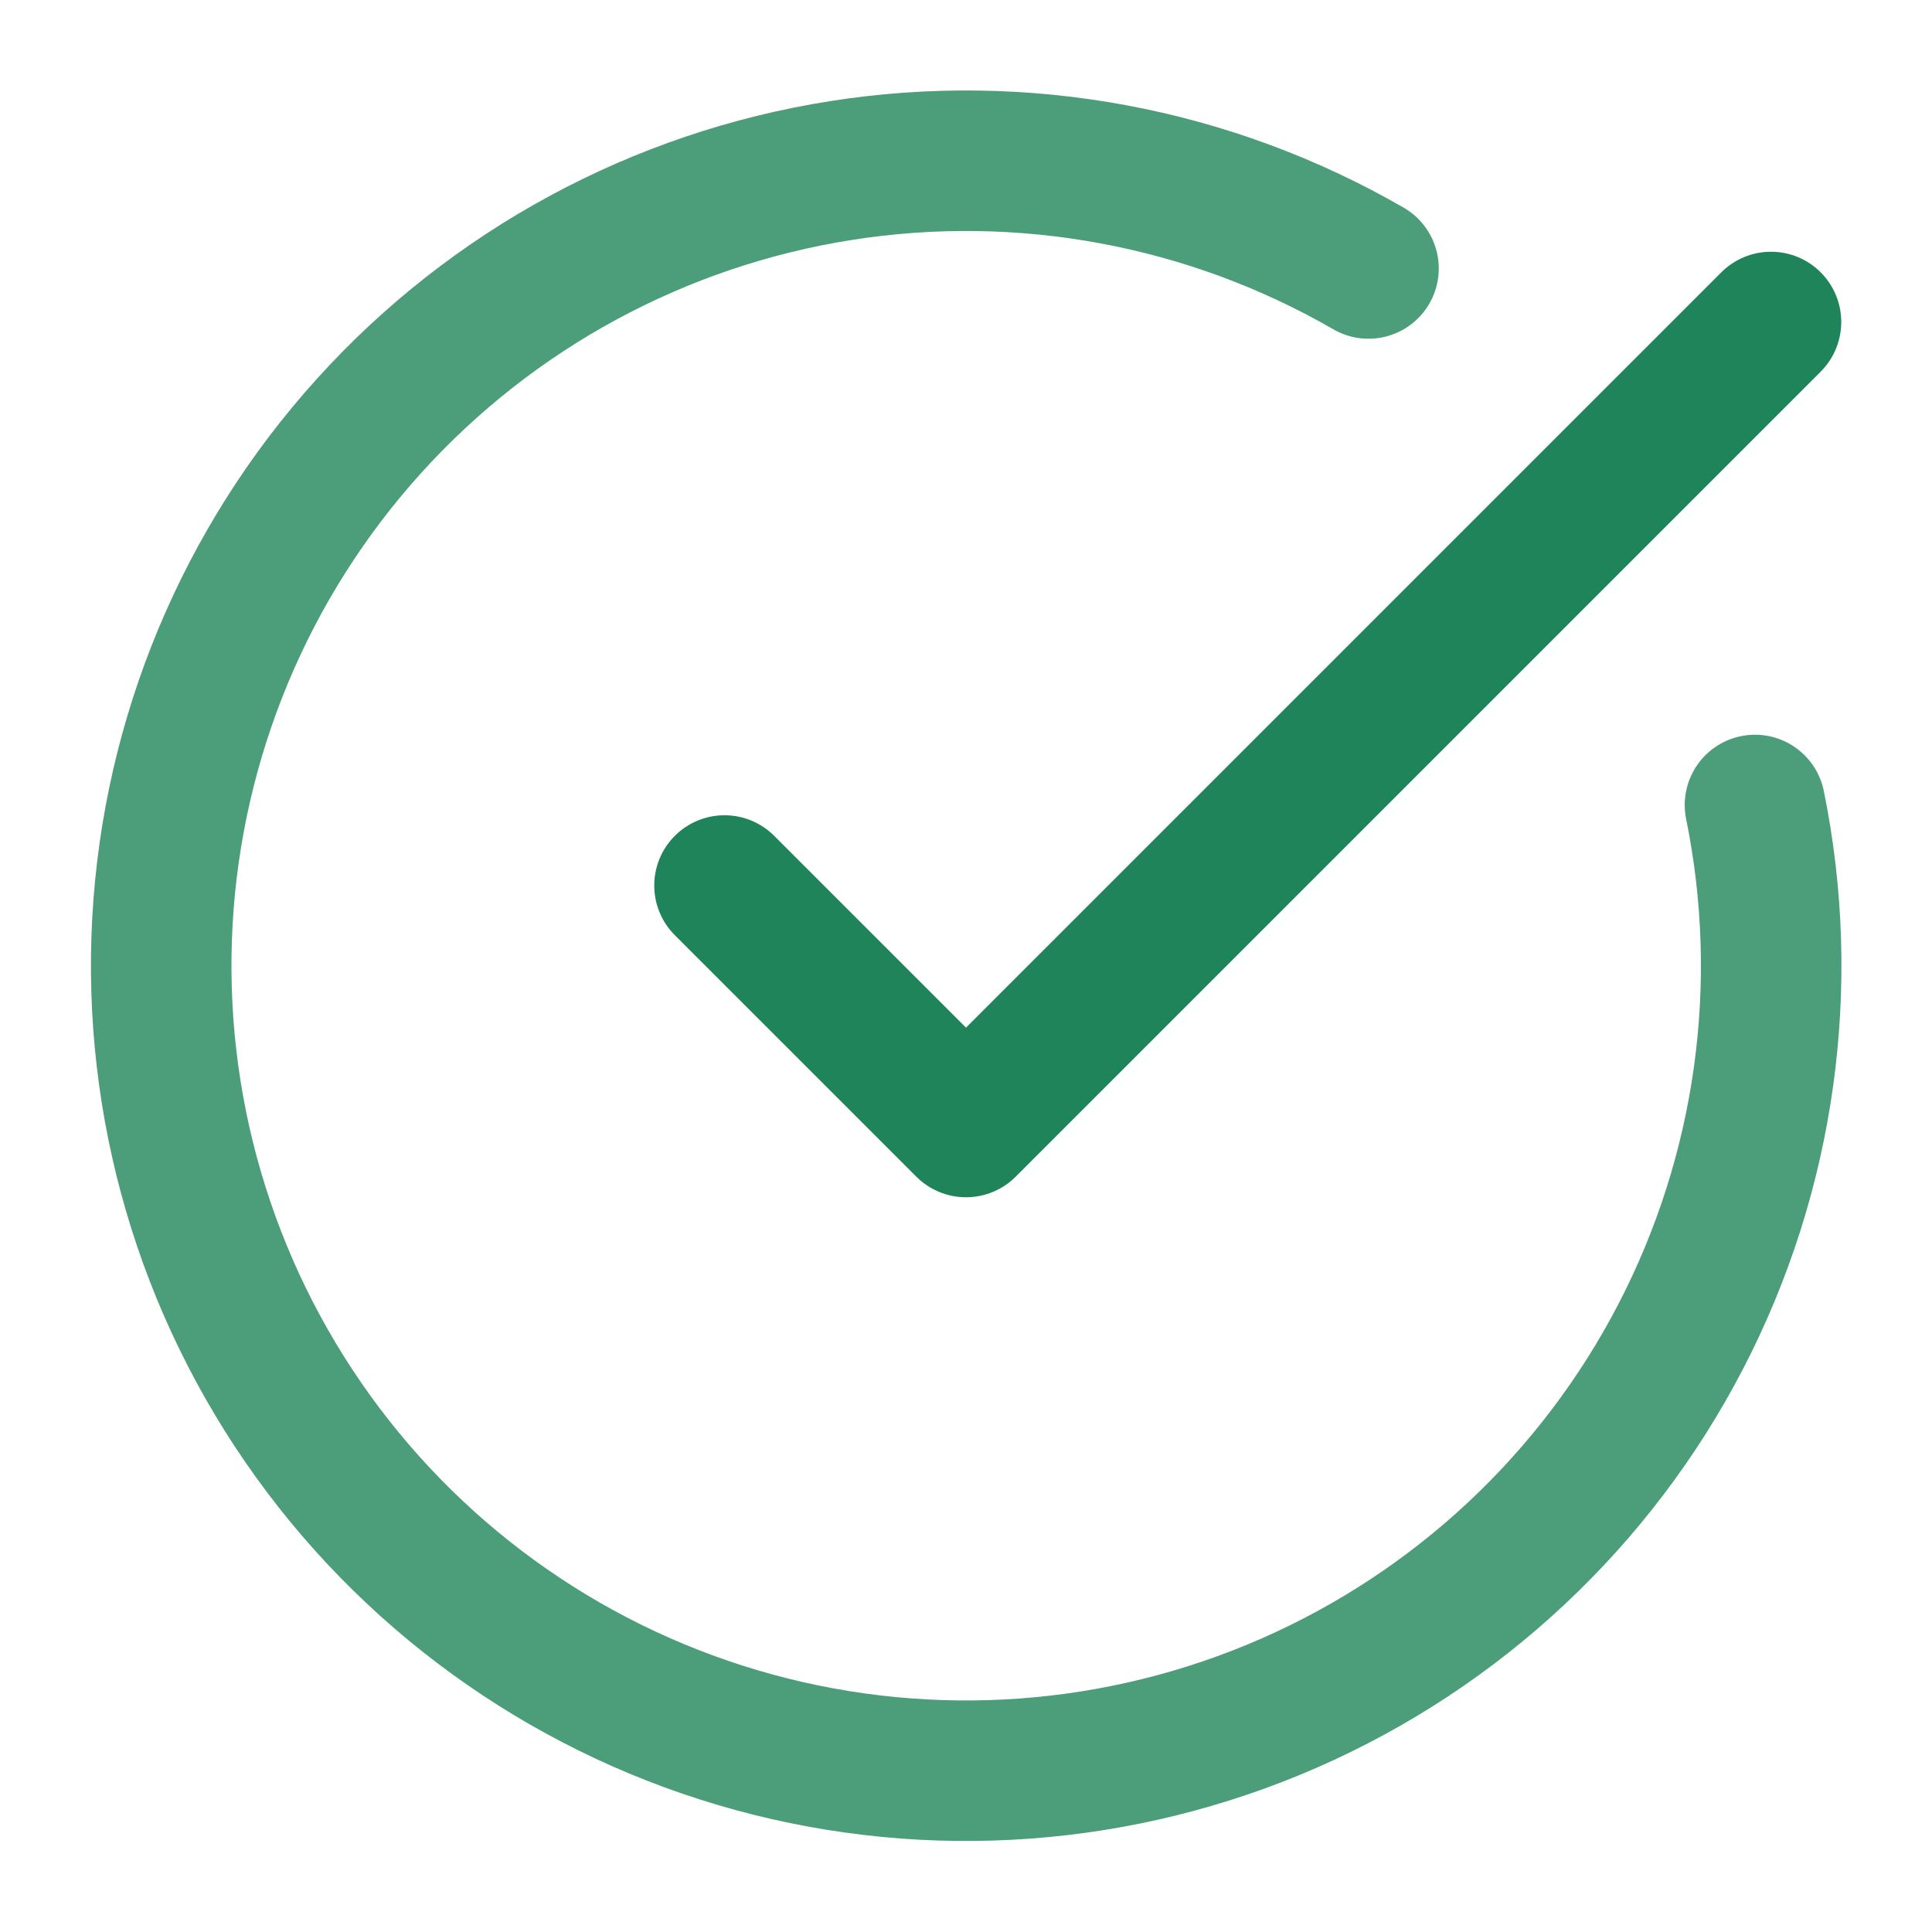
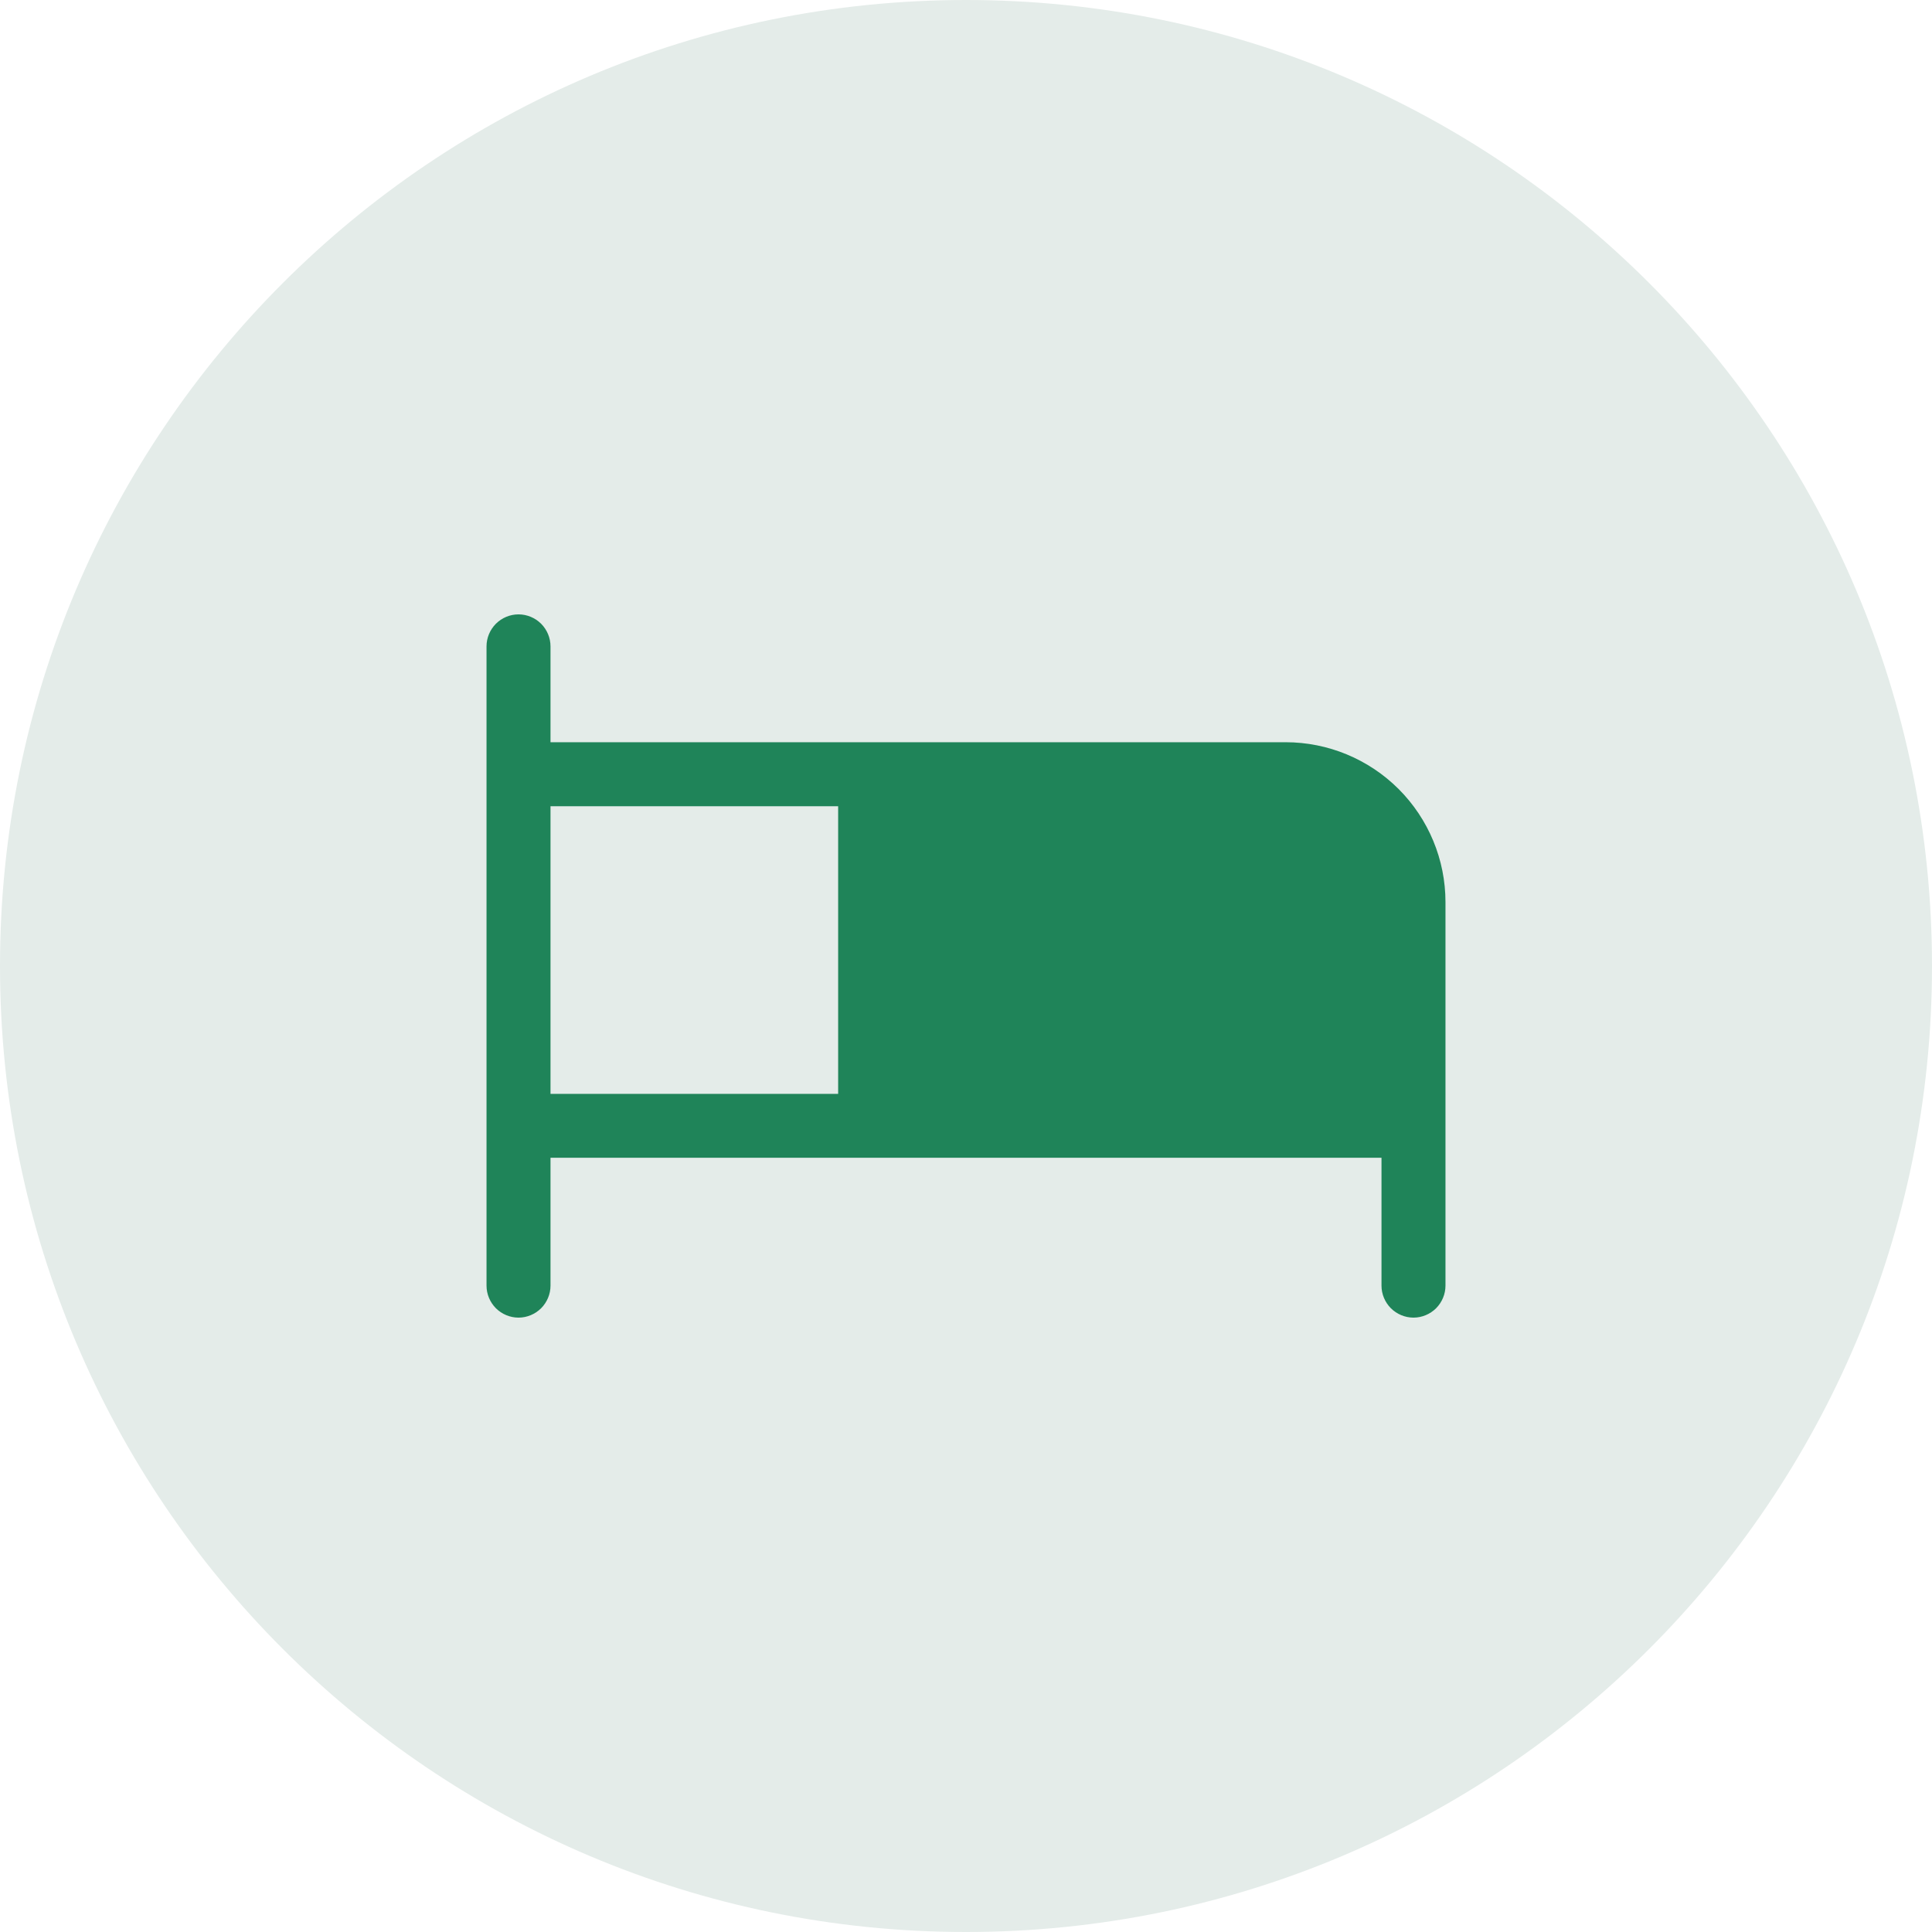
- <svg xmlns="http://www.w3.org/2000/svg" width="110" height="110" viewBox="0 0 110 110" fill="none">
-   <path opacity="0.8" d="M99.921 45.833C102.015 56.106 100.523 66.786 95.695 76.092C90.867 85.397 82.995 92.767 73.391 96.971C63.787 101.175 53.032 101.96 42.92 99.194C32.807 96.429 23.949 90.28 17.821 81.773C11.694 73.267 8.668 62.917 9.248 52.449C9.828 41.981 13.979 32.029 21.009 24.251C28.038 16.474 37.522 11.341 47.878 9.71C58.234 8.078 68.836 10.046 77.917 15.286" stroke="#1F8459" stroke-width="8" stroke-linecap="round" stroke-linejoin="round" />
-   <path d="M41.25 50.417L55 64.167L100.833 18.333" stroke="#1F8459" stroke-width="8" stroke-linecap="round" stroke-linejoin="round" />
+ <svg xmlns="http://www.w3.org/2000/svg" width="34" height="34" viewBox="0 0 34 34" fill="none">
+   <rect width="34" height="34" rx="17" fill="#E4ECE9" />
+   <path d="M22.625 13.062H9.688V11.375C9.688 11.226 9.628 11.083 9.523 10.977C9.417 10.872 9.274 10.812 9.125 10.812C8.976 10.812 8.833 10.872 8.727 10.977C8.622 11.083 8.562 11.226 8.562 11.375V22.625C8.562 22.774 8.622 22.917 8.727 23.023C8.833 23.128 8.976 23.188 9.125 23.188C9.274 23.188 9.417 23.128 9.523 23.023C9.628 22.917 9.688 22.774 9.688 22.625V20.375H24.312V22.625C24.312 22.774 24.372 22.917 24.477 23.023C24.583 23.128 24.726 23.188 24.875 23.188C25.024 23.188 25.167 23.128 25.273 23.023C25.378 22.917 25.438 22.774 25.438 22.625V15.875C25.438 15.129 25.141 14.414 24.614 13.886C24.086 13.359 23.371 13.062 22.625 13.062ZM9.688 14.188H14.75V19.25H9.688V14.188Z" fill="#1F8459" />
</svg>
